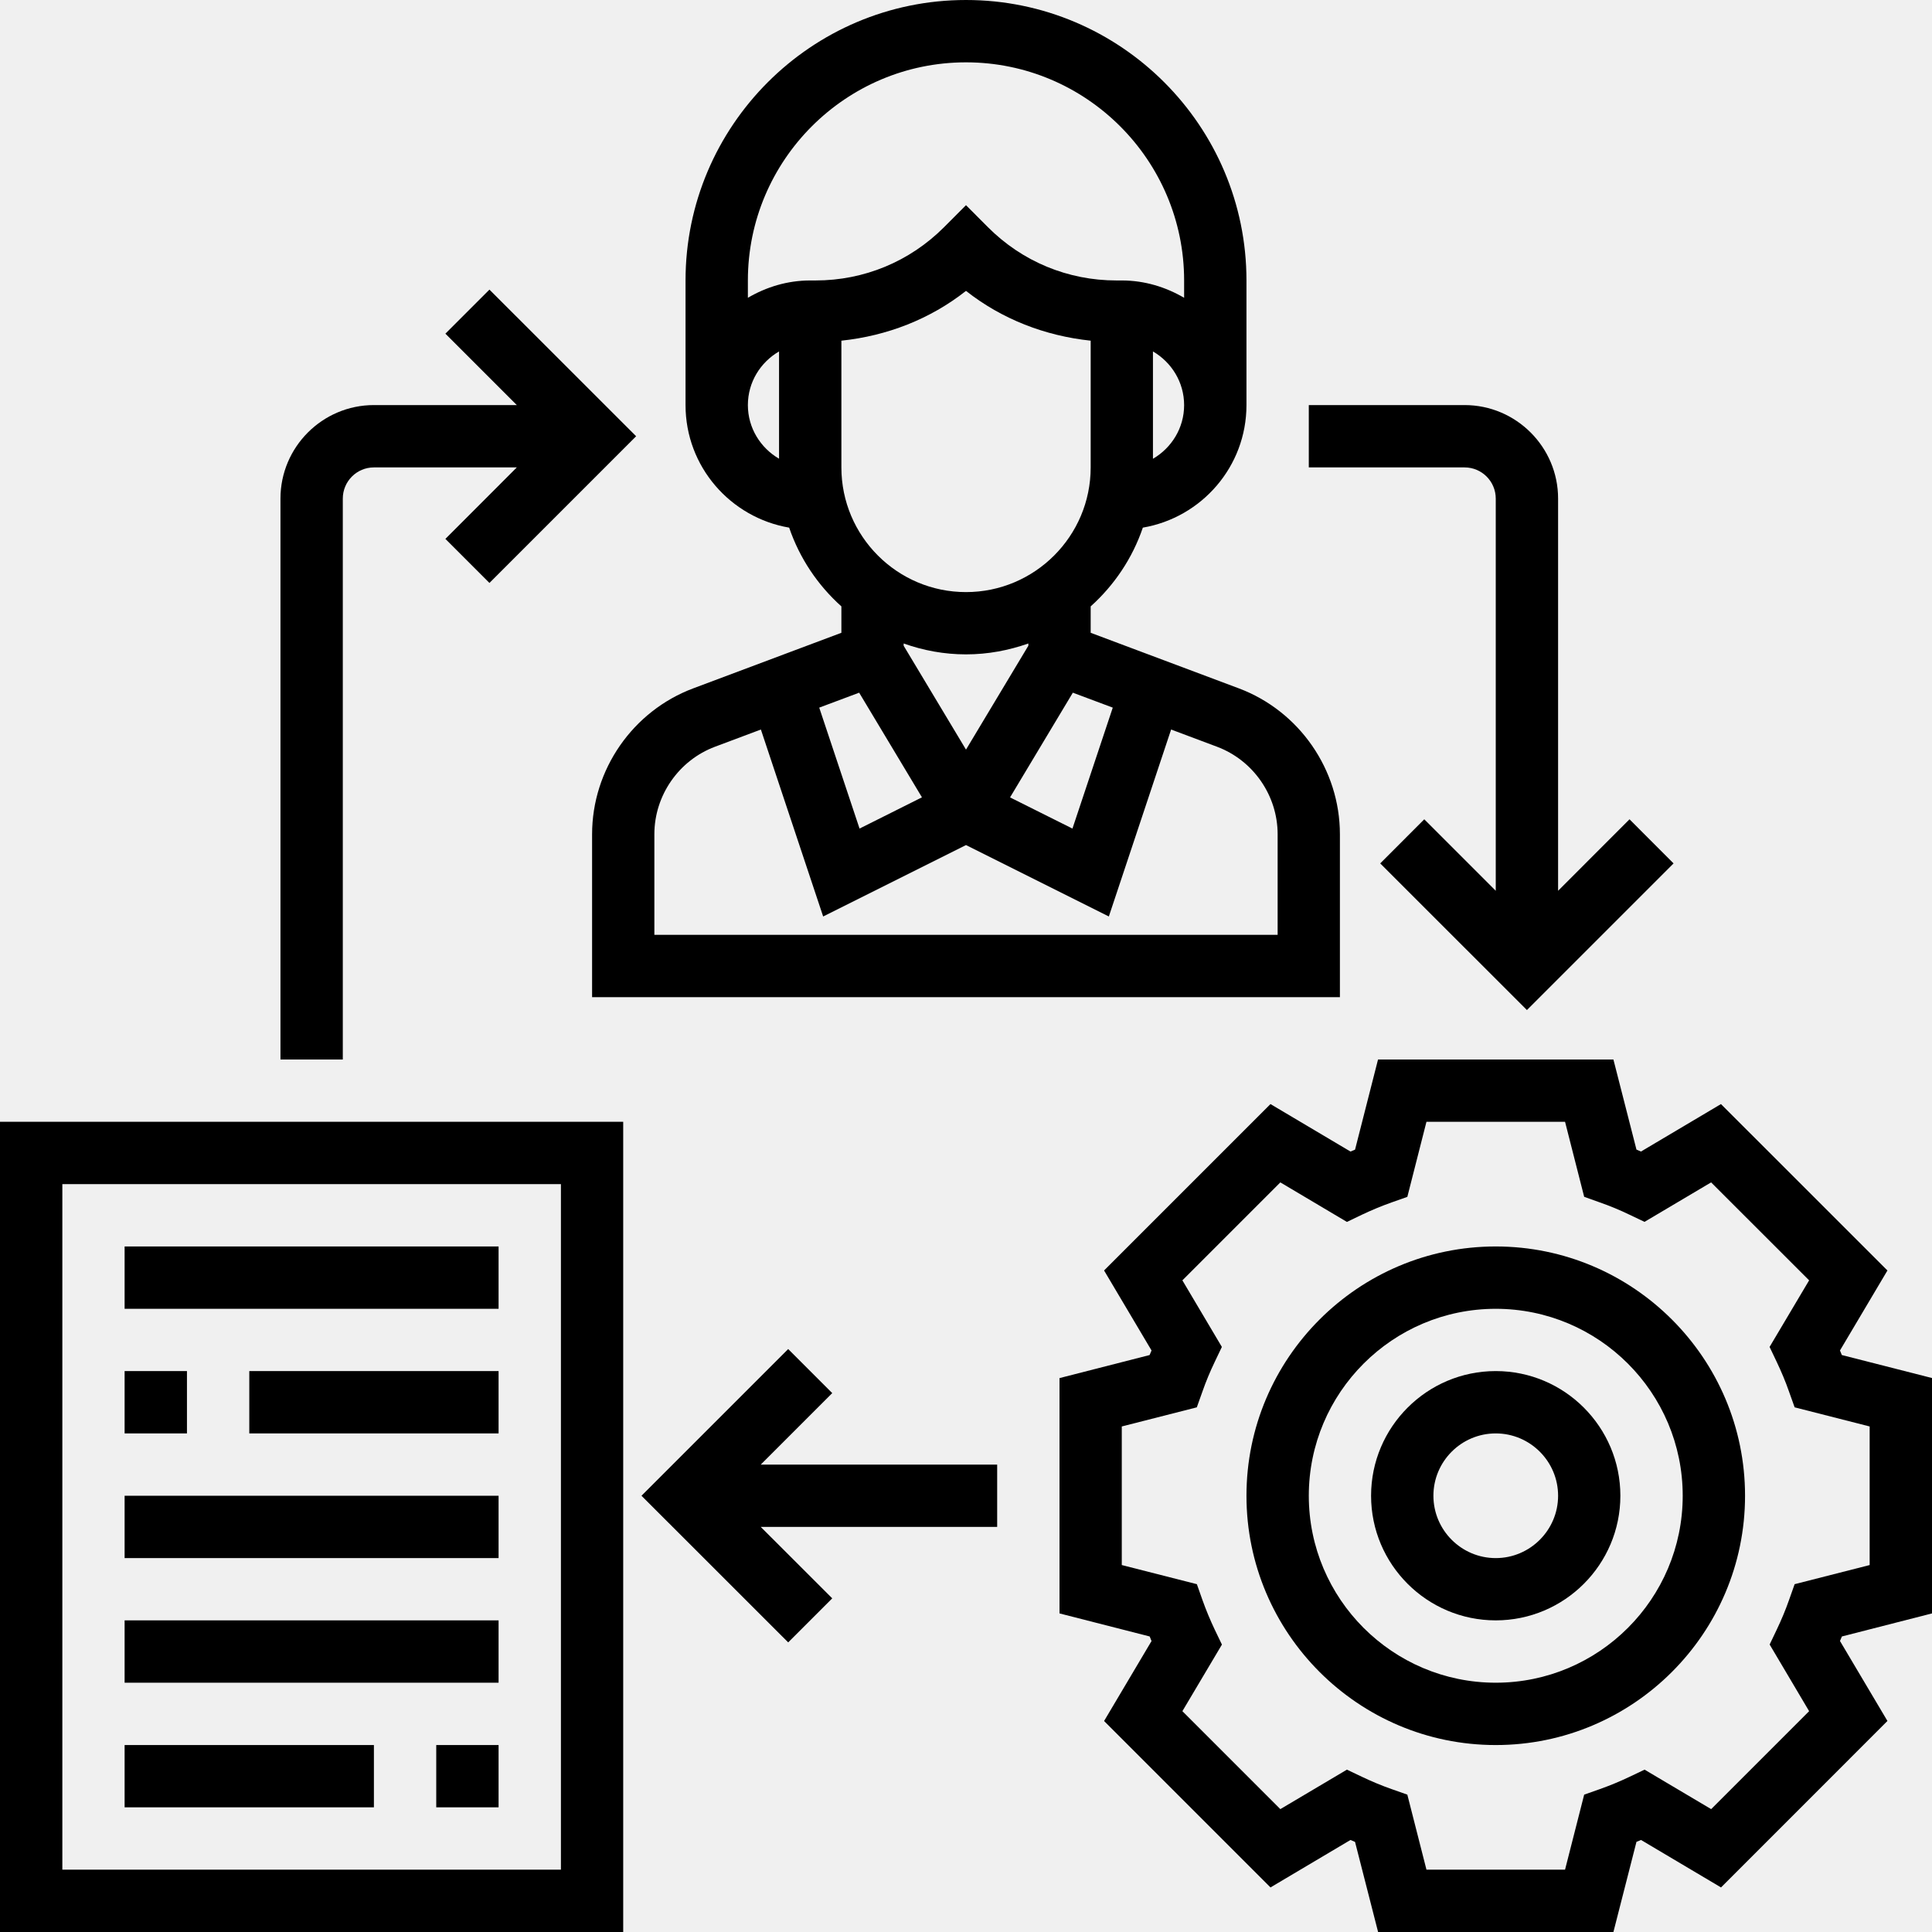
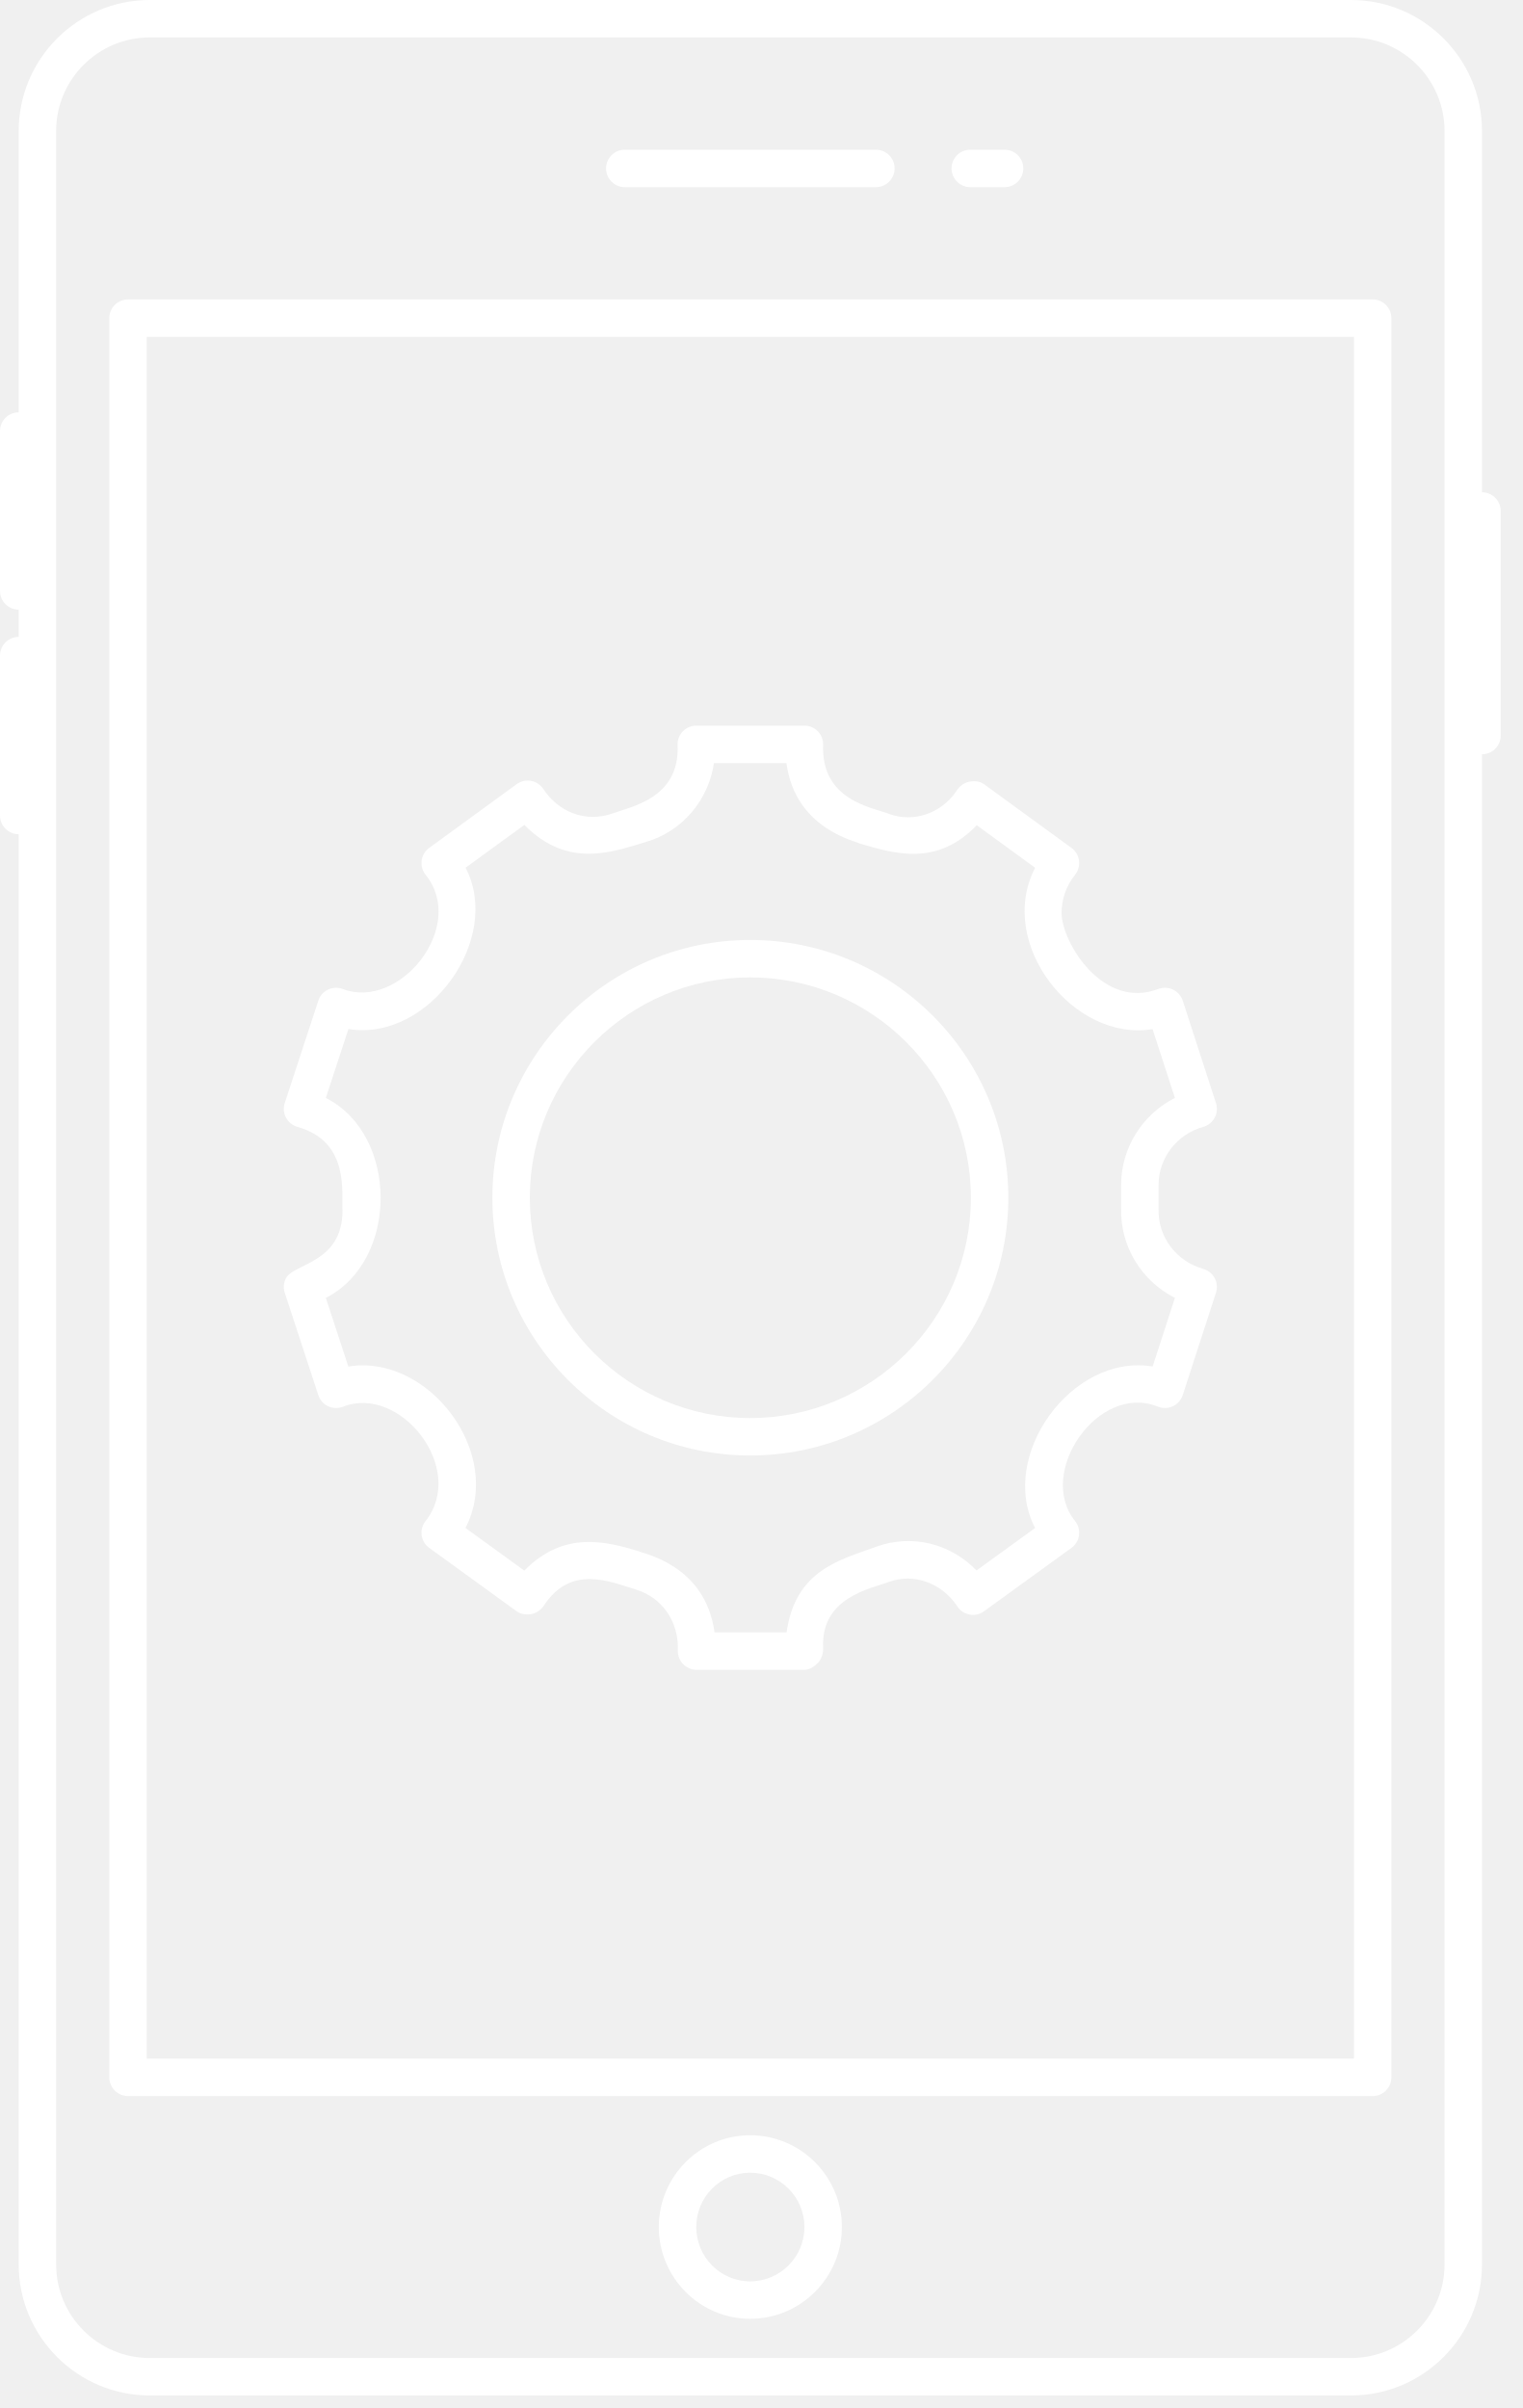
- <svg xmlns="http://www.w3.org/2000/svg" width="30" height="30" viewBox="0 0 30 30">
-   <path d="M30 25.053V21.398L28.6 21.041C28.59 21.017 28.581 20.993 28.571 20.97L29.308 19.728L26.723 17.144L25.481 17.881C25.457 17.87 25.434 17.861 25.411 17.851L25.053 16.452H21.398L21.041 17.852C21.017 17.861 20.993 17.871 20.97 17.881L19.728 17.144L17.144 19.728L17.881 20.97C17.87 20.994 17.861 21.018 17.851 21.041L16.452 21.399V25.053L17.852 25.411C17.861 25.435 17.871 25.458 17.881 25.482L17.144 26.724L19.728 29.308L20.97 28.571C20.994 28.581 21.018 28.591 21.041 28.601L21.399 30H25.053L25.411 28.6C25.435 28.59 25.458 28.581 25.482 28.571L26.724 29.308L29.308 26.723L28.571 25.481C28.581 25.457 28.591 25.434 28.601 25.411L30 25.053ZM28.092 26.571L26.571 28.092L25.537 27.479L25.304 27.59C25.154 27.661 25.001 27.725 24.843 27.781L24.599 27.867L24.302 29.032H22.15L21.853 27.867L21.609 27.781C21.451 27.726 21.298 27.661 21.148 27.59L20.915 27.479L19.881 28.092L18.36 26.571L18.974 25.537L18.862 25.304C18.791 25.154 18.727 25.001 18.671 24.843L18.585 24.599L17.419 24.302V22.15L18.584 21.853L18.671 21.609C18.726 21.451 18.79 21.298 18.862 21.148L18.973 20.915L18.36 19.881L19.881 18.36L20.915 18.974L21.148 18.862C21.298 18.791 21.451 18.727 21.609 18.671L21.853 18.585L22.15 17.419H24.302L24.599 18.584L24.842 18.671C25 18.726 25.154 18.79 25.303 18.862L25.536 18.973L26.57 18.36L28.092 19.881L27.478 20.915L27.589 21.148C27.66 21.298 27.725 21.451 27.78 21.609L27.867 21.853L29.032 22.15V24.302L27.867 24.599L27.781 24.842C27.726 25 27.661 25.154 27.59 25.303L27.479 25.536L28.092 26.571Z" />
-   <path d="M23.226 19.355C21.091 19.355 19.355 21.091 19.355 23.226C19.355 25.36 21.091 27.097 23.226 27.097C25.36 27.097 27.097 25.36 27.097 23.226C27.097 21.091 25.36 19.355 23.226 19.355ZM23.226 26.129C21.625 26.129 20.323 24.827 20.323 23.226C20.323 21.625 21.625 20.323 23.226 20.323C24.827 20.323 26.129 21.625 26.129 23.226C26.129 24.827 24.827 26.129 23.226 26.129Z" />
-   <path d="M23.226 21.29C22.158 21.29 21.29 22.158 21.29 23.226C21.29 24.293 22.158 25.161 23.226 25.161C24.293 25.161 25.161 24.293 25.161 23.226C25.161 22.158 24.293 21.29 23.226 21.29ZM23.226 24.194C22.692 24.194 22.258 23.759 22.258 23.226C22.258 22.692 22.692 22.258 23.226 22.258C23.759 22.258 24.194 22.692 24.194 23.226C24.194 23.759 23.759 24.194 23.226 24.194Z" />
-   <path d="M12.254 8.193C12.416 8.668 12.698 9.087 13.065 9.416V9.826L10.764 10.689C9.825 11.041 9.194 11.951 9.194 12.954V15.484H20.806V12.954C20.806 11.951 20.175 11.041 19.237 10.689L16.936 9.826V9.416C17.302 9.087 17.584 8.669 17.746 8.193C18.658 8.037 19.355 7.246 19.355 6.29V4.355C19.355 1.954 17.401 0 15 0C12.599 0 10.645 1.954 10.645 4.355V6.29C10.645 7.246 11.342 8.037 12.254 8.193ZM15.968 10.027L15 11.64L14.032 10.027V9.992C14.336 10.1 14.66 10.161 15 10.161C15.34 10.161 15.664 10.099 15.968 9.992V10.027ZM13.341 10.756L14.316 12.381L13.347 12.866L12.721 10.988L13.341 10.756ZM19.839 12.954V14.516H10.161V12.954C10.161 12.352 10.54 11.806 11.103 11.595L11.815 11.328L12.782 14.231L15 13.122L17.218 14.231L18.185 11.328L18.897 11.595C19.46 11.806 19.839 12.352 19.839 12.954ZM17.279 10.988L16.653 12.866L15.684 12.382L16.659 10.756L17.279 10.988ZM15 9.194C13.933 9.194 13.065 8.326 13.065 7.258V5.29C13.773 5.215 14.441 4.957 15 4.517C15.559 4.957 16.227 5.215 16.936 5.29V7.258C16.936 8.326 16.067 9.194 15 9.194ZM17.903 7.124V5.457C18.191 5.625 18.387 5.934 18.387 6.291C18.387 6.647 18.191 6.956 17.903 7.124ZM15 0.968C16.867 0.968 18.387 2.487 18.387 4.355V4.624C18.101 4.457 17.773 4.355 17.419 4.355H17.336C16.583 4.355 15.874 4.062 15.342 3.529L15 3.186L14.658 3.529C14.125 4.062 13.417 4.355 12.664 4.355H12.581C12.226 4.355 11.899 4.457 11.613 4.624V4.355C11.613 2.487 13.133 0.968 15 0.968ZM12.097 5.457V7.123C11.809 6.955 11.613 6.646 11.613 6.29C11.613 5.933 11.809 5.625 12.097 5.457Z" />
-   <path d="M0 30H9.677V17.419H0V30ZM0.968 18.387H8.71V29.032H0.968V18.387Z" />
-   <path d="M1.935 19.355H7.742V20.323H1.935V19.355Z" />
-   <path d="M1.935 21.29H2.903V22.258H1.935V21.29Z" />
-   <path d="M3.871 21.29H7.742V22.258H3.871V21.29Z" />
-   <path d="M1.935 23.226H7.742V24.194H1.935V23.226Z" />
-   <path d="M1.935 25.161H7.742V26.129H1.935V25.161Z" />
-   <path d="M6.774 27.097H7.742V28.064H6.774V27.097Z" />
-   <path d="M1.935 27.097H5.806V28.064H1.935V27.097Z" />
-   <path d="M12.923 21.632L12.239 20.948L9.961 23.226L12.239 25.503L12.923 24.819L11.813 23.71H15.484V22.742H11.813L12.923 21.632Z" />
-   <path d="M5.323 7.742C5.323 7.475 5.539 7.258 5.806 7.258H8.025L6.916 8.368L7.6 9.052L9.878 6.774L7.6 4.497L6.916 5.181L8.025 6.29H5.806C5.006 6.29 4.355 6.942 4.355 7.742V16.452H5.323V7.742Z" />
-   <path d="M23.226 7.742V13.832L22.116 12.722L21.432 13.407L23.71 15.684L25.987 13.407L25.303 12.722L24.194 13.832V7.742C24.194 6.942 23.542 6.29 22.742 6.29H20.323V7.258H22.742C23.009 7.258 23.226 7.475 23.226 7.742Z" />
+ <svg xmlns="http://www.w3.org/2000/svg" width="43" height="68" viewBox="0 0 43 68" fill="none">
+   <path d="M3.615 59.191H38.759C39.051 59.191 39.287 58.954 39.287 58.662V8.985C39.287 8.693 39.051 8.456 38.759 8.456H3.615C3.323 8.456 3.086 8.693 3.086 8.985V58.662C3.086 58.954 3.323 59.191 3.615 59.191ZM4.143 9.513H38.23V58.134H4.143V9.513Z" fill="white" />
+   <path d="M17.642 5.285H24.732C25.024 5.285 25.26 5.048 25.26 4.756C25.26 4.464 25.024 4.228 24.732 4.228H17.642C17.35 4.228 17.113 4.464 17.113 4.756C17.113 5.048 17.35 5.285 17.642 5.285Z" fill="white" />
+   <path d="M27.396 5.285H28.365C28.657 5.285 28.894 5.048 28.894 4.756C28.894 4.464 28.657 4.228 28.365 4.228H27.396C27.104 4.228 26.868 4.464 26.868 4.756C26.868 5.048 27.104 5.285 27.396 5.285Z" fill="white" />
+   <path d="M21.18 60.298C19.759 60.298 18.602 61.461 18.602 62.889C18.602 64.319 19.759 65.481 21.18 65.481C22.609 65.481 23.771 64.319 23.771 62.889C23.771 61.461 22.609 60.298 21.18 60.298ZM21.18 64.424C20.341 64.424 19.659 63.735 19.659 62.889C19.659 62.044 20.341 61.355 21.18 61.355C22.026 61.355 22.714 62.044 22.714 62.889C22.714 63.735 22.026 64.424 21.18 64.424Z" fill="white" />
+   <path d="M0.528 23.558V63.946C0.528 65.986 2.188 67.646 4.228 67.646H38.146C40.185 67.646 41.845 65.986 41.845 63.946V21.301C42.137 21.301 42.374 21.064 42.374 20.772V14.431C42.374 14.139 42.137 13.902 41.845 13.902V3.699C41.845 1.66 40.185 0 38.146 0H4.228C2.188 0 0.528 1.66 0.528 3.699V11.645C0.236 11.645 0 11.881 0 12.173V16.688C0 16.98 0.236 17.216 0.528 17.216V17.986C0.236 17.986 0 18.223 0 18.515V23.029C0 23.321 0.236 23.558 0.528 23.558ZM1.585 3.699C1.585 2.242 2.771 1.057 4.228 1.057H38.146C39.603 1.057 40.788 2.242 40.788 3.699V63.946C40.788 65.403 39.603 66.589 38.146 66.589H4.228C2.771 66.589 1.585 65.403 1.585 63.946V3.699Z" fill="white" />
+   <path d="M21.182 26.544C17.168 26.544 13.903 29.809 13.903 33.823C13.903 37.837 17.168 41.102 21.182 41.102C25.201 41.102 28.471 37.837 28.471 33.823C28.471 29.809 25.201 26.544 21.182 26.544ZM21.182 40.045C17.751 40.045 14.96 37.254 14.96 33.823C14.96 30.392 17.751 27.601 21.182 27.601C24.618 27.601 27.414 30.392 27.414 33.823C27.414 37.254 24.618 40.045 21.182 40.045Z" fill="white" />
+   <path d="M33.975 35.833C33.209 35.617 32.691 34.923 32.713 34.144C32.713 34.139 32.713 34.135 32.713 34.129V33.459C32.713 32.702 33.231 32.029 33.973 31.823C34.111 31.785 34.228 31.691 34.297 31.564C34.365 31.437 34.378 31.288 34.334 31.151L33.396 28.259C33.351 28.122 33.252 28.009 33.121 27.946C32.991 27.884 32.841 27.877 32.705 27.928C31.141 28.526 29.974 26.61 29.974 25.77C29.974 25.391 30.113 25.003 30.354 24.705C30.445 24.592 30.486 24.447 30.467 24.303C30.449 24.16 30.372 24.03 30.255 23.945L27.784 22.144C27.652 22.049 27.473 22.043 27.317 22.088C27.189 22.125 27.074 22.225 27.003 22.342C26.579 22.969 25.801 23.232 25.126 22.992C24.658 22.801 23.173 22.623 23.242 21.02C23.242 20.728 23.006 20.492 22.714 20.492H19.66C19.515 20.492 19.377 20.551 19.277 20.656C19.178 20.76 19.125 20.901 19.132 21.045C19.201 22.55 17.797 22.782 17.316 22.965C16.521 23.251 15.758 22.916 15.342 22.281C15.262 22.161 15.137 22.078 14.995 22.052C14.853 22.024 14.706 22.059 14.589 22.144L12.118 23.945C12.001 24.03 11.924 24.159 11.906 24.303C11.887 24.446 11.928 24.591 12.018 24.704C13.197 26.162 11.282 28.542 9.679 27.929C9.544 27.878 9.394 27.883 9.263 27.945C9.132 28.008 9.033 28.12 8.988 28.258L8.04 31.149C7.995 31.287 8.008 31.436 8.076 31.563C8.145 31.69 8.262 31.784 8.4 31.823C9.89 32.239 9.636 33.701 9.67 34.187C9.67 35.666 8.299 35.676 8.076 36.092C8.008 36.219 7.995 36.369 8.04 36.506L8.988 39.398C9.033 39.536 9.133 39.65 9.265 39.712C9.396 39.773 9.549 39.778 9.684 39.725C11.298 39.088 13.19 41.47 12.015 42.956C11.926 43.069 11.886 43.213 11.906 43.356C11.926 43.498 12.003 43.627 12.12 43.711L14.59 45.502C14.707 45.586 14.861 45.604 15.005 45.58C15.147 45.554 15.282 45.456 15.361 45.335C16.119 44.18 17.21 44.659 17.939 44.882C18.683 45.103 19.177 45.782 19.14 46.626C19.14 46.918 19.377 47.154 19.669 47.154H22.714C22.858 47.154 22.997 47.061 23.096 46.957C23.196 46.852 23.249 46.678 23.242 46.533C23.174 45.116 24.558 44.87 25.108 44.67C25.792 44.416 26.594 44.697 27.032 45.365C27.112 45.486 27.236 45.569 27.378 45.594C27.52 45.622 27.666 45.587 27.783 45.502L30.254 43.711C30.371 43.626 30.448 43.496 30.467 43.353C30.486 43.21 30.446 43.064 30.355 42.952C29.252 41.585 31.013 39.042 32.694 39.722C32.83 39.778 32.983 39.773 33.116 39.712C33.249 39.651 33.35 39.536 33.396 39.396L34.334 36.505C34.378 36.368 34.365 36.219 34.297 36.092C34.229 35.965 34.113 35.872 33.975 35.833ZM32.546 38.589C30.263 38.208 28.169 41.122 29.227 43.15L27.572 44.349C26.843 43.587 25.742 43.313 24.746 43.677C23.722 44.049 22.458 44.334 22.21 46.097H20.176C19.915 44.18 18.144 43.873 18.038 43.806C17.096 43.523 15.919 43.218 14.805 44.353L13.143 43.148C14.25 41.01 12.064 38.214 9.836 38.591L9.2 36.651C11.266 35.604 11.26 32.046 9.2 31.005L9.838 29.059C12.11 29.427 14.195 26.511 13.146 24.504L14.806 23.294C16.058 24.572 17.367 24.027 18.238 23.777C19.268 23.475 20.003 22.597 20.16 21.549H22.206C22.451 23.4 24.153 23.747 24.259 23.815C25.269 24.114 26.451 24.474 27.58 23.304L29.228 24.505C28.117 26.645 30.318 29.434 32.544 29.062L33.175 31.004C32.259 31.469 31.656 32.414 31.656 33.459V34.122C31.628 35.198 32.233 36.173 33.175 36.651L32.546 38.589Z" fill="white" />
</svg>
